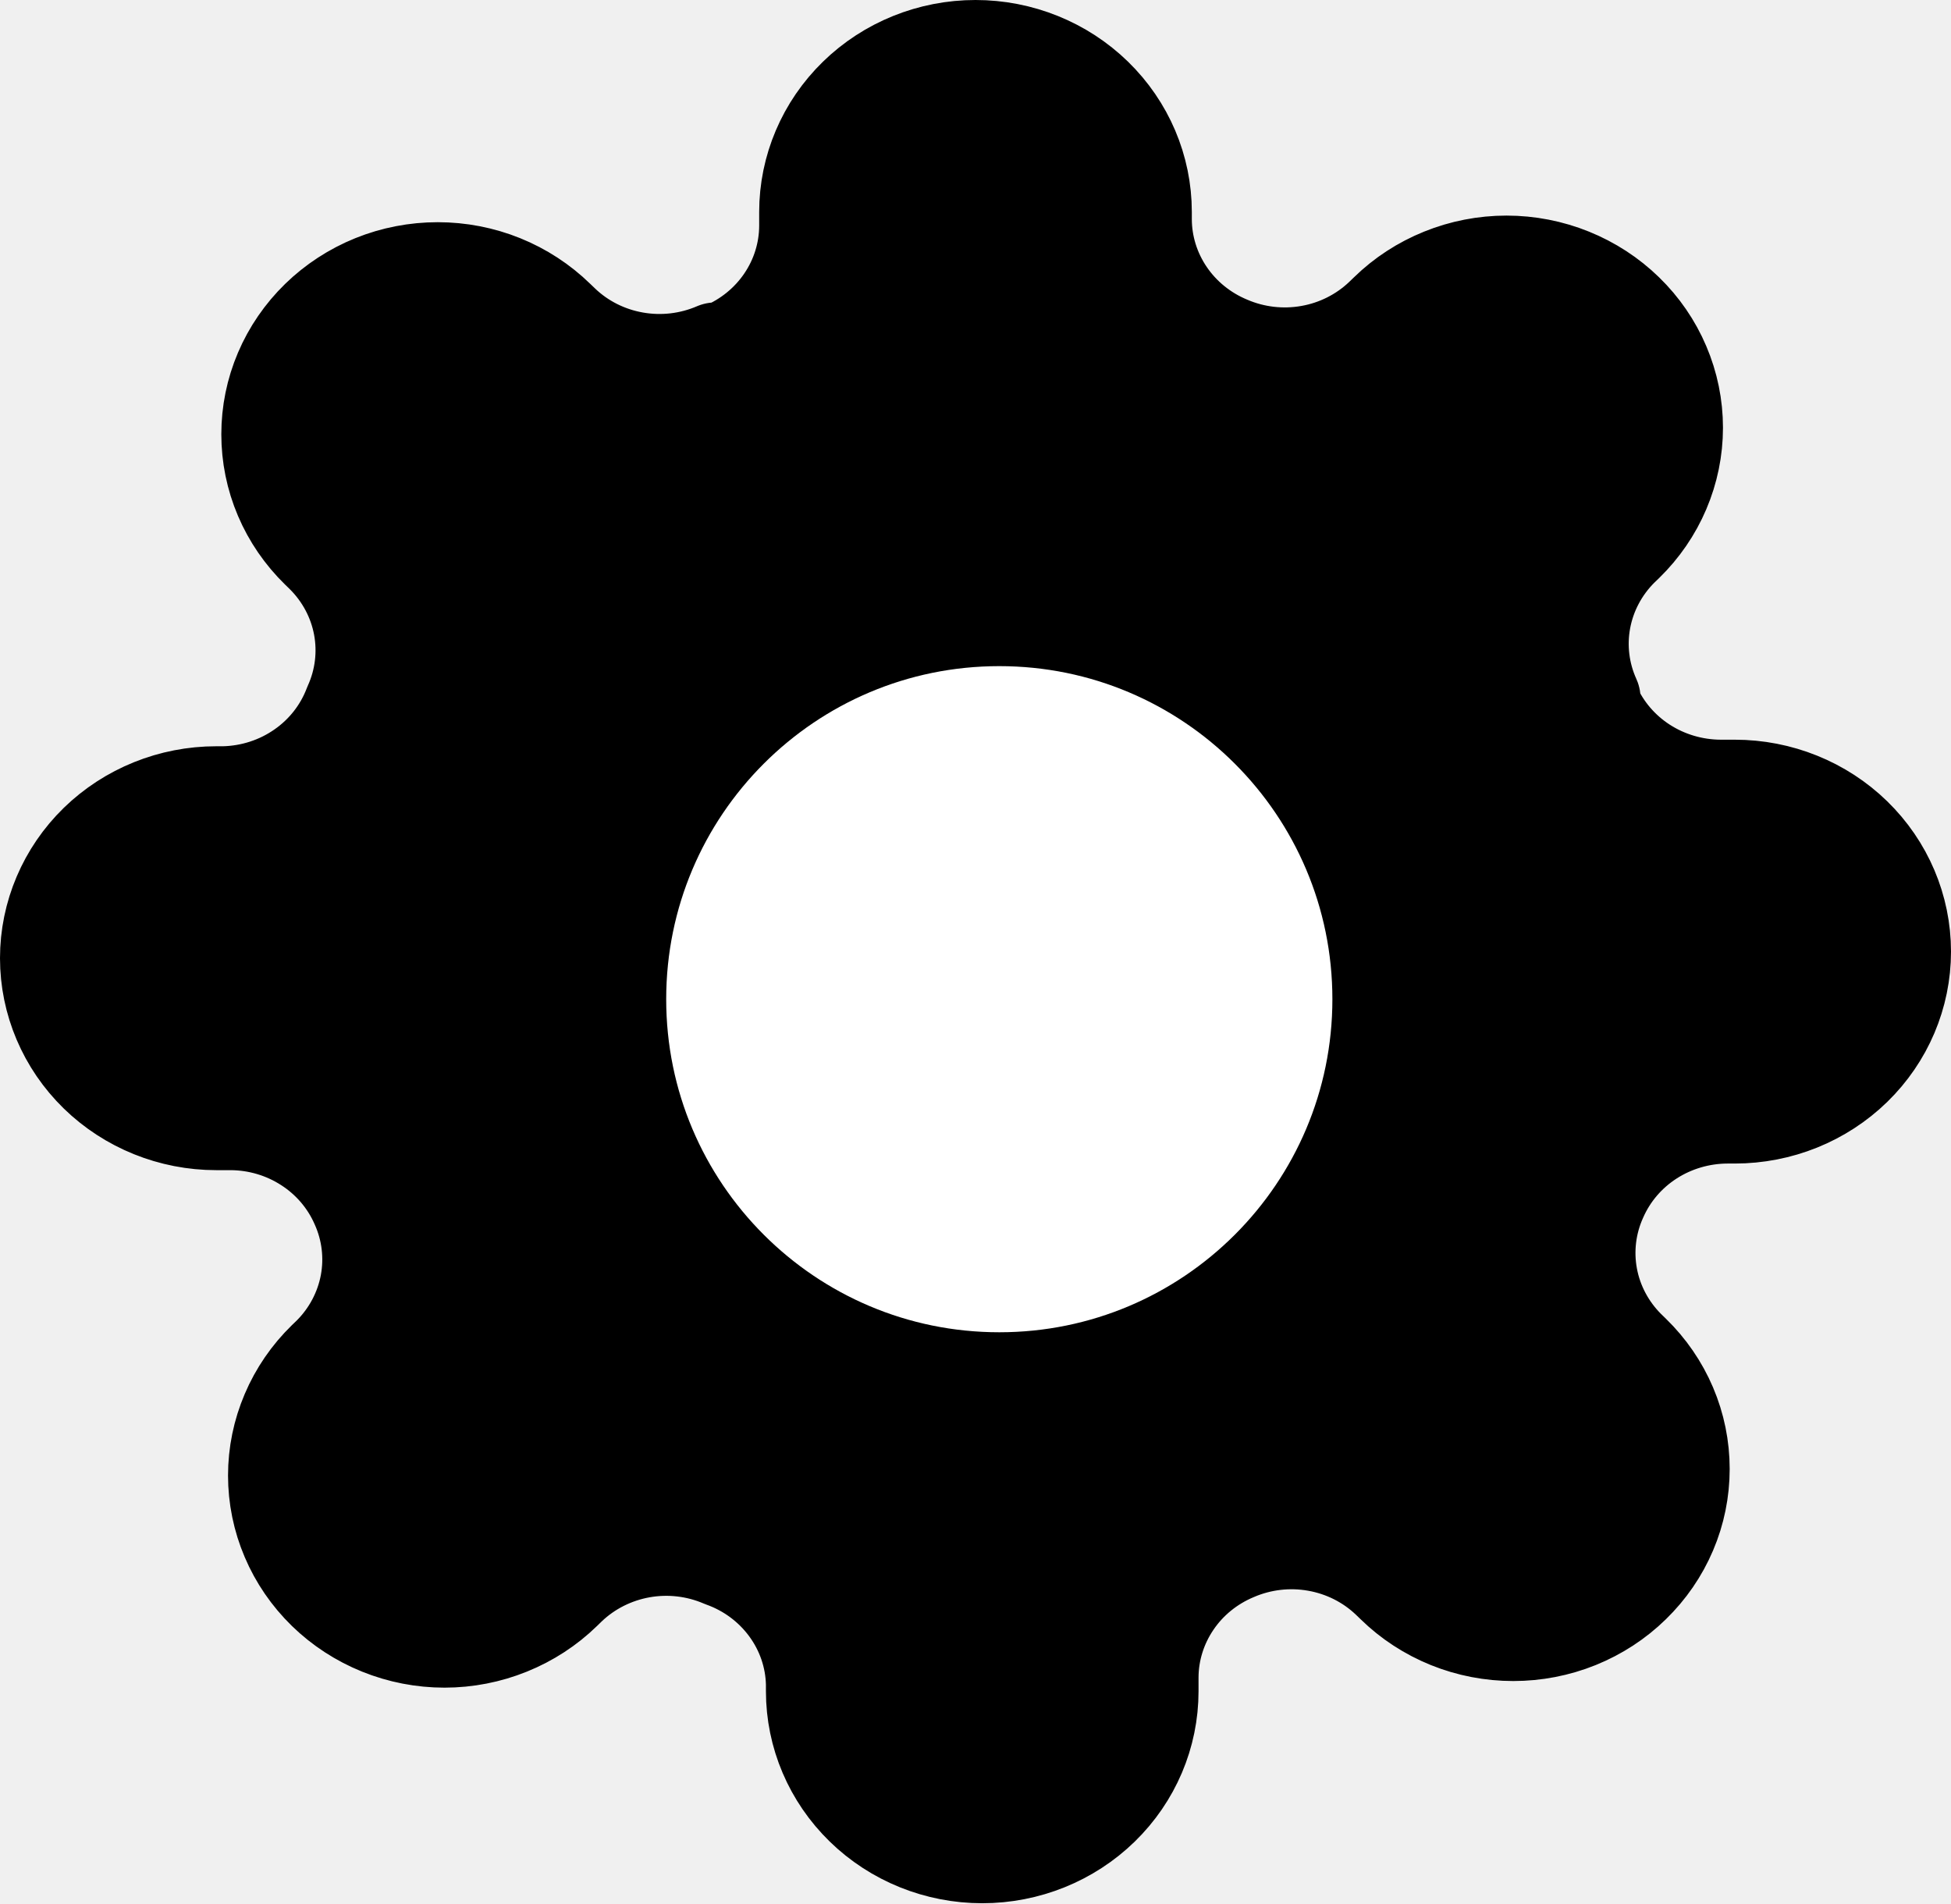
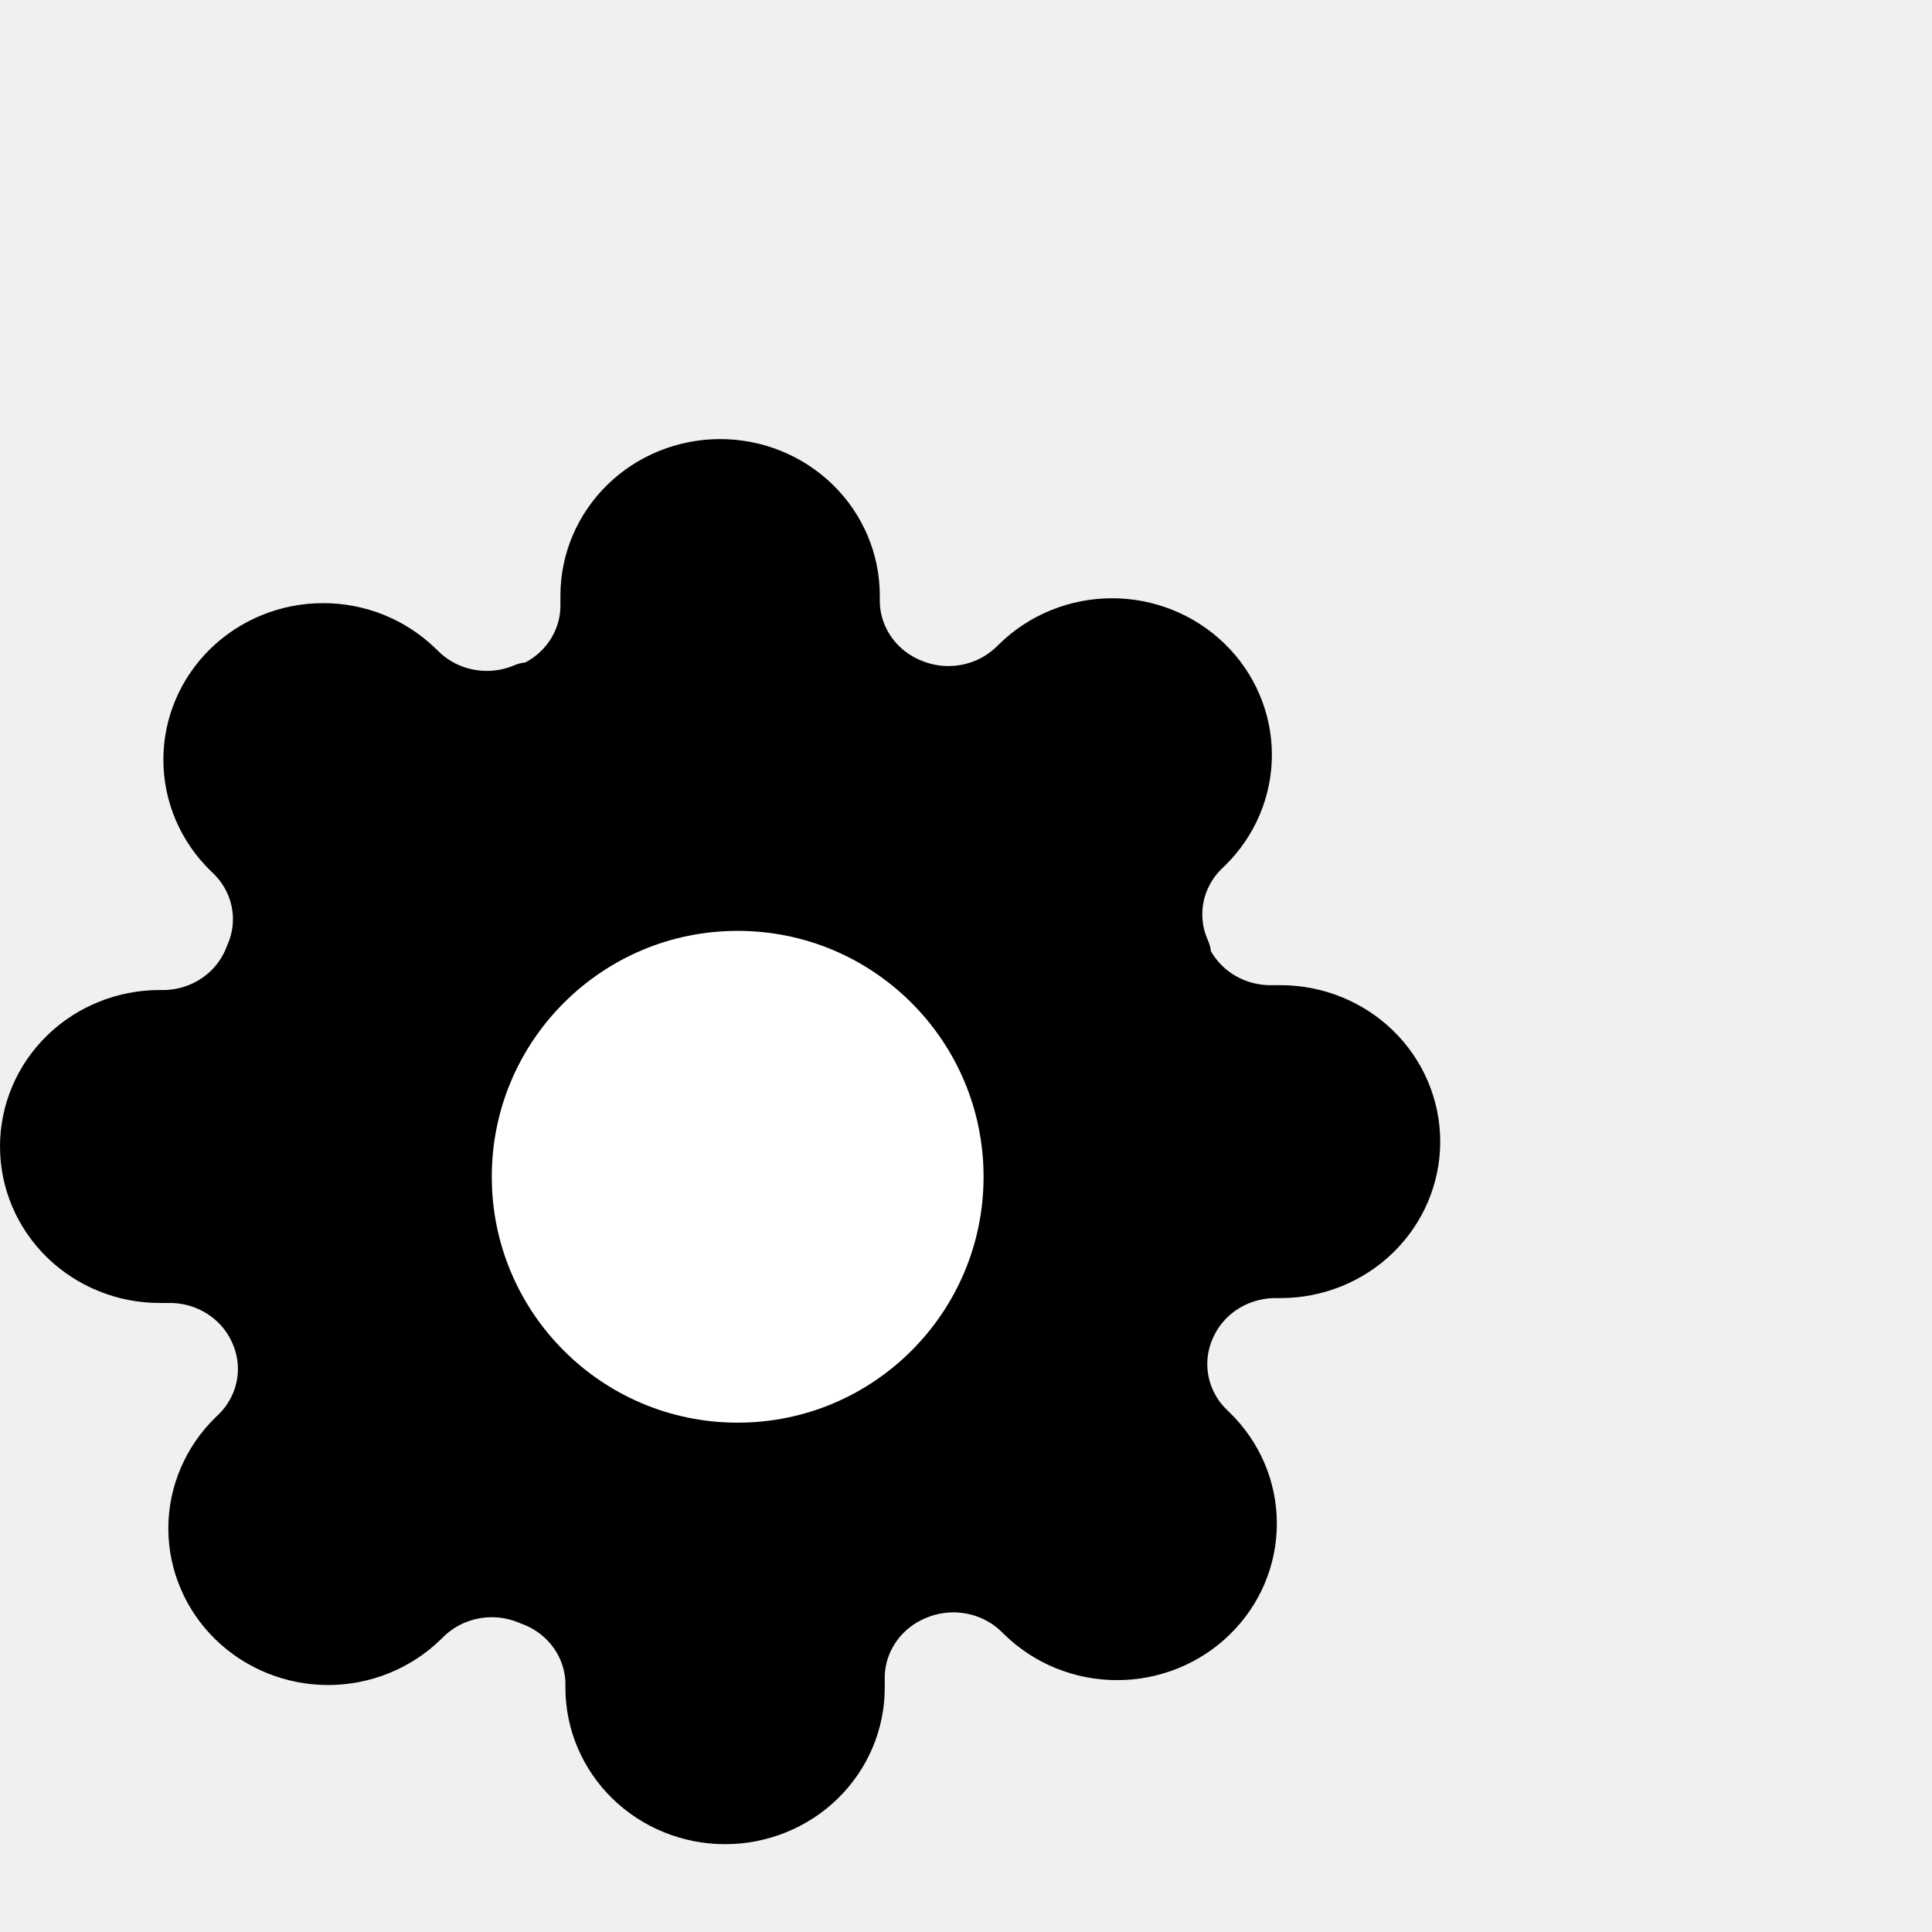
- <svg xmlns="http://www.w3.org/2000/svg" width="41" height="40" viewBox="0 0 41 40" fill="none">
+ <svg xmlns="http://www.w3.org/2000/svg" width="30" height="30" viewBox="0 0 55 30" fill="none">
  <path d="M33.618 25.182C33.382 25.703 33.312 26.281 33.416 26.841C33.52 27.401 33.794 27.918 34.203 28.326L34.309 28.429C34.639 28.75 34.901 29.131 35.079 29.55C35.258 29.97 35.349 30.419 35.349 30.873C35.349 31.327 35.258 31.777 35.079 32.196C34.901 32.615 34.639 32.996 34.309 33.317C33.98 33.639 33.589 33.893 33.159 34.067C32.728 34.241 32.267 34.33 31.801 34.33C31.335 34.33 30.874 34.241 30.443 34.067C30.013 33.893 29.622 33.639 29.293 33.317L29.186 33.214C28.769 32.815 28.238 32.548 27.663 32.447C27.088 32.345 26.495 32.414 25.96 32.644C25.436 32.863 24.988 33.226 24.674 33.69C24.359 34.153 24.189 34.696 24.187 35.252V35.545C24.187 36.462 23.814 37.34 23.149 37.988C22.484 38.636 21.582 39 20.642 39C19.701 39 18.8 38.636 18.135 37.988C17.47 37.34 17.096 36.462 17.096 35.545V35.39C17.083 34.818 16.893 34.264 16.551 33.799C16.21 33.334 15.733 32.979 15.182 32.782C14.647 32.552 14.054 32.483 13.479 32.585C12.904 32.687 12.373 32.954 11.956 33.352L11.849 33.456C11.52 33.777 11.129 34.031 10.698 34.205C10.268 34.379 9.807 34.469 9.341 34.469C8.875 34.469 8.413 34.379 7.983 34.205C7.553 34.031 7.162 33.777 6.832 33.456C6.503 33.135 6.241 32.754 6.063 32.334C5.884 31.915 5.792 31.465 5.792 31.011C5.792 30.557 5.884 30.108 6.063 29.689C6.241 29.269 6.503 28.888 6.832 28.567L6.939 28.464C7.347 28.057 7.621 27.54 7.726 26.979C7.83 26.419 7.76 25.841 7.524 25.32C7.299 24.809 6.926 24.373 6.45 24.067C5.975 23.76 5.417 23.595 4.847 23.593H4.545C3.605 23.593 2.703 23.229 2.038 22.581C1.374 21.933 1 21.054 1 20.138C1 19.222 1.374 18.343 2.038 17.695C2.703 17.048 3.605 16.684 4.545 16.684H4.705C5.292 16.67 5.861 16.485 6.338 16.152C6.816 15.82 7.179 15.355 7.382 14.818C7.618 14.297 7.688 13.719 7.584 13.159C7.48 12.599 7.205 12.082 6.797 11.675L6.69 11.571C6.361 11.25 6.099 10.869 5.921 10.45C5.742 10.03 5.651 9.581 5.651 9.127C5.651 8.673 5.742 8.223 5.921 7.804C6.099 7.385 6.361 7.004 6.69 6.683C7.02 6.362 7.411 6.107 7.841 5.933C8.272 5.759 8.733 5.67 9.199 5.67C9.665 5.67 10.126 5.759 10.557 5.933C10.987 6.107 11.378 6.362 11.707 6.683L11.814 6.786C12.231 7.185 12.762 7.452 13.337 7.553C13.912 7.655 14.505 7.586 15.04 7.356H15.182C15.706 7.137 16.153 6.774 16.468 6.31C16.783 5.847 16.952 5.304 16.954 4.748V4.455C16.954 3.538 17.328 2.66 17.993 2.012C18.658 1.364 19.56 1 20.5 1C21.44 1 22.342 1.364 23.007 2.012C23.672 2.66 24.046 3.538 24.046 4.455V4.61C24.048 5.166 24.217 5.709 24.532 6.172C24.847 6.636 25.294 6.999 25.818 7.218C26.353 7.448 26.946 7.517 27.521 7.415C28.096 7.314 28.627 7.046 29.044 6.648L29.151 6.545C29.48 6.223 29.871 5.969 30.302 5.795C30.732 5.621 31.193 5.531 31.659 5.531C32.125 5.531 32.587 5.621 33.017 5.795C33.447 5.969 33.838 6.223 34.168 6.545C34.497 6.865 34.759 7.246 34.937 7.666C35.116 8.085 35.208 8.535 35.208 8.989C35.208 9.443 35.116 9.892 34.937 10.312C34.759 10.731 34.497 11.112 34.168 11.433L34.061 11.536C33.653 11.943 33.379 12.46 33.274 13.021C33.17 13.581 33.24 14.159 33.476 14.68V14.818C33.701 15.329 34.074 15.765 34.55 16.072C35.025 16.378 35.583 16.543 36.153 16.546H36.455C37.395 16.546 38.297 16.909 38.962 17.557C39.627 18.205 40 19.084 40 20C40 20.916 39.627 21.795 38.962 22.443C38.297 23.091 37.395 23.454 36.455 23.454H36.295C35.725 23.457 35.167 23.622 34.692 23.928C34.216 24.235 33.843 24.671 33.618 25.182Z" fill="black" stroke="black" stroke-width="2" stroke-linecap="round" stroke-linejoin="round" />
  <path d="M21 29C25.418 29 29 25.418 29 21C29 16.582 25.418 13 21 13C16.582 13 13 16.582 13 21C13 25.418 16.582 29 21 29Z" fill="white" stroke="black" stroke-width="2" stroke-linecap="round" stroke-linejoin="round" />
</svg>
